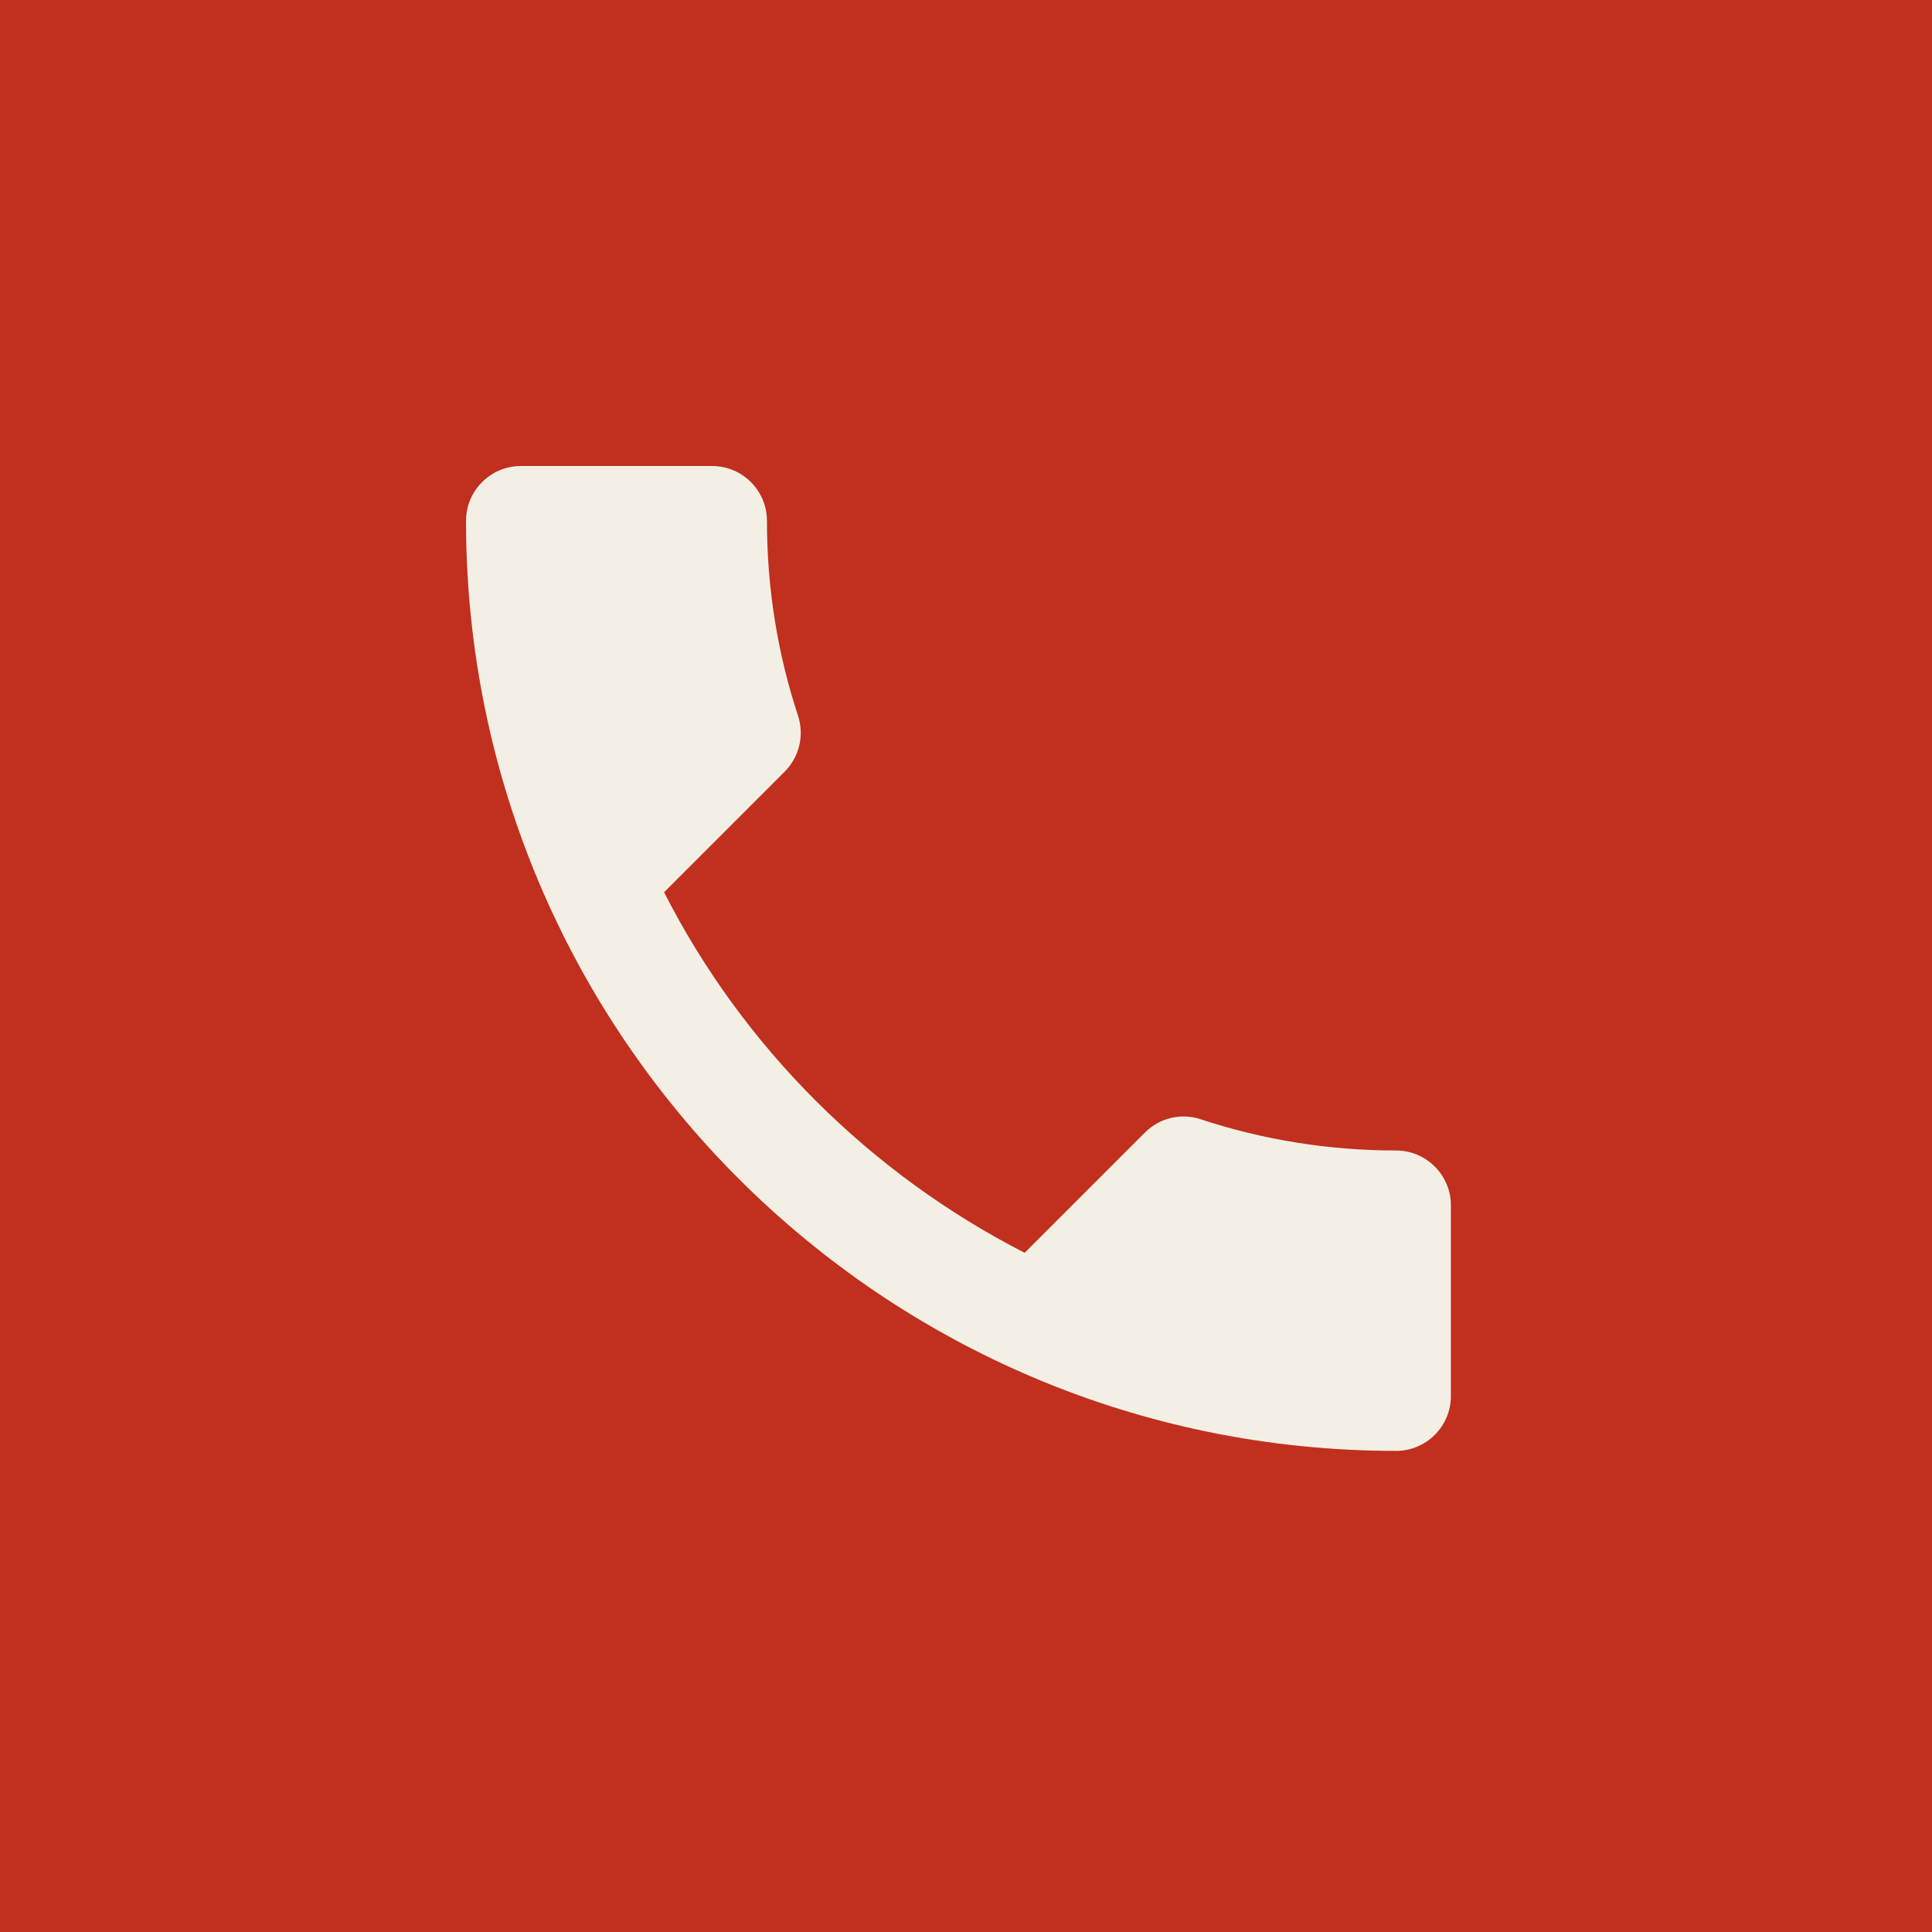
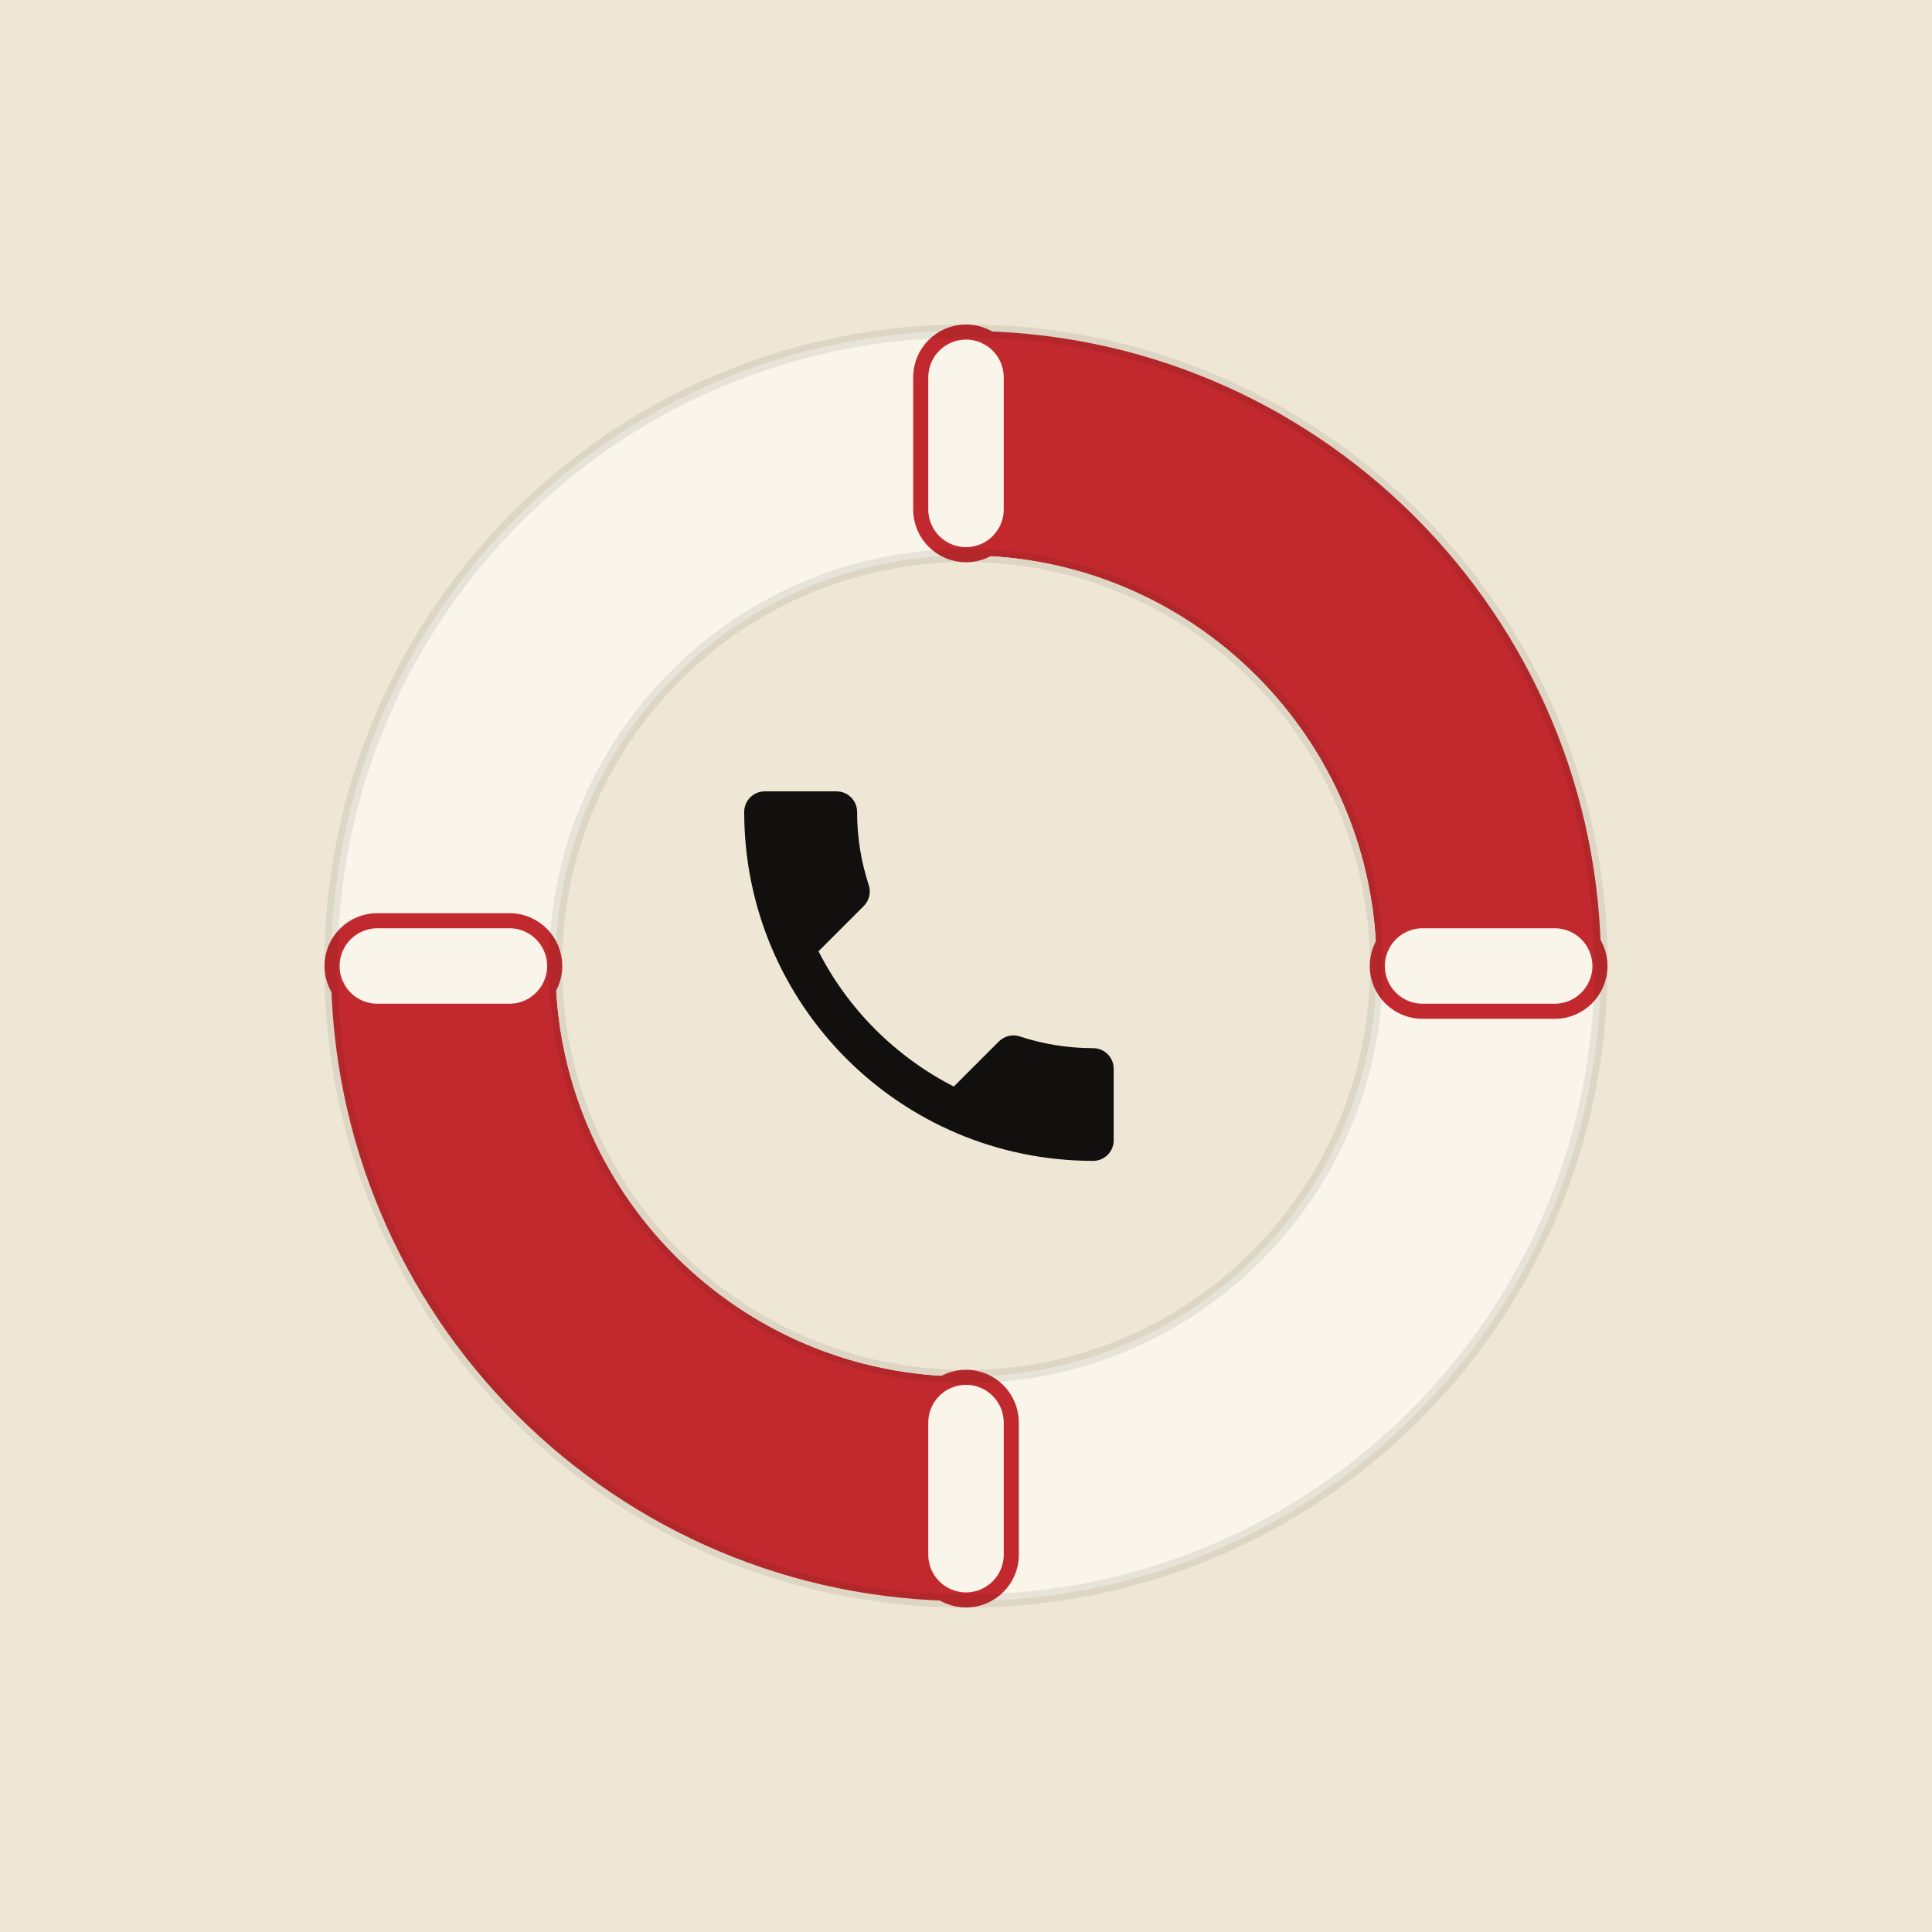
<svg xmlns="http://www.w3.org/2000/svg" width="512" height="512" viewBox="0 0 512 512">
-   <rect width="512" height="512" fill="#C12F1E" />
-   <g transform="translate(80 80) scale(14.5)">
-     <path d="M6.62 10.79c1.44 2.83 3.76 5.14 6.59 6.59l2.2-2.2c.27-.27.67-.36 1.02-.24 1.12.37 2.33.57 3.57.57.55 0 1 .45 1 1V20c0 .55-.45 1-1 1-9.39 0-17-7.61-17-17 0-.55.45-1 1-1h3.5c.55 0 1 .45 1 1 0 1.25.2 2.45.57 3.57.11.35.03.74-.25 1.02l-2.2 2.2z" fill="#F3EFE4" />
+   <rect width="512" height="512" fill="#EFE7D5" />
+   <circle cx="256" cy="256" r="168.3" fill="#F9F5EA" />
+   <path d="M256 87.7 A168.3 168.3 0 0 1 424.3 256 L364.8 256 A108.8 108.8 0 0 0 256 147.2 Z" fill="#C1292E" />
+   <path d="M256 424.3 A168.3 168.3 0 0 1 87.7 256 L147.2 256 A108.8 108.8 0 0 0 256 364.8 Z" fill="#C1292E" />
+   <circle cx="256" cy="256" r="108.8" fill="#EFE7D5" />
+   <g fill="#F9F5EA" stroke="#C1292E" stroke-width="4">
+     <rect x="244" y="88" width="24" height="59" rx="12" />
+     <rect x="244" y="365" width="24" height="59" rx="12" />
+     <rect x="88" y="244" width="59" height="24" rx="12" />
+     <rect x="365" y="244" width="59" height="24" rx="12" />
  </g>
+   <path transform="translate(180.9 193.4) scale(5.44)" fill="#12100E" d="M6.62 10.79c1.44 2.83 3.76 5.14 6.59 6.59l2.2-2.2c.27-.27.67-.36 1.02-.24 1.12.37 2.33.57 3.57.57.55 0 1 .45 1 1V20c0 .55-.45 1-1 1-9.39 0-17-7.61-17-17 0-.55.45-1 1-1h3.5c.55 0 1 .45 1 1 0 1.25.2 2.45.57 3.57.11.35.03.74-.25 1.02l-2.2 2.2z" />
+   <circle cx="256" cy="256" r="168.3" fill="none" stroke="#12100E" stroke-opacity="0.08" stroke-width="3.5" />
+   <circle cx="256" cy="256" r="108.8" fill="none" stroke="#12100E" stroke-opacity="0.08" stroke-width="3.5" />
</svg>
